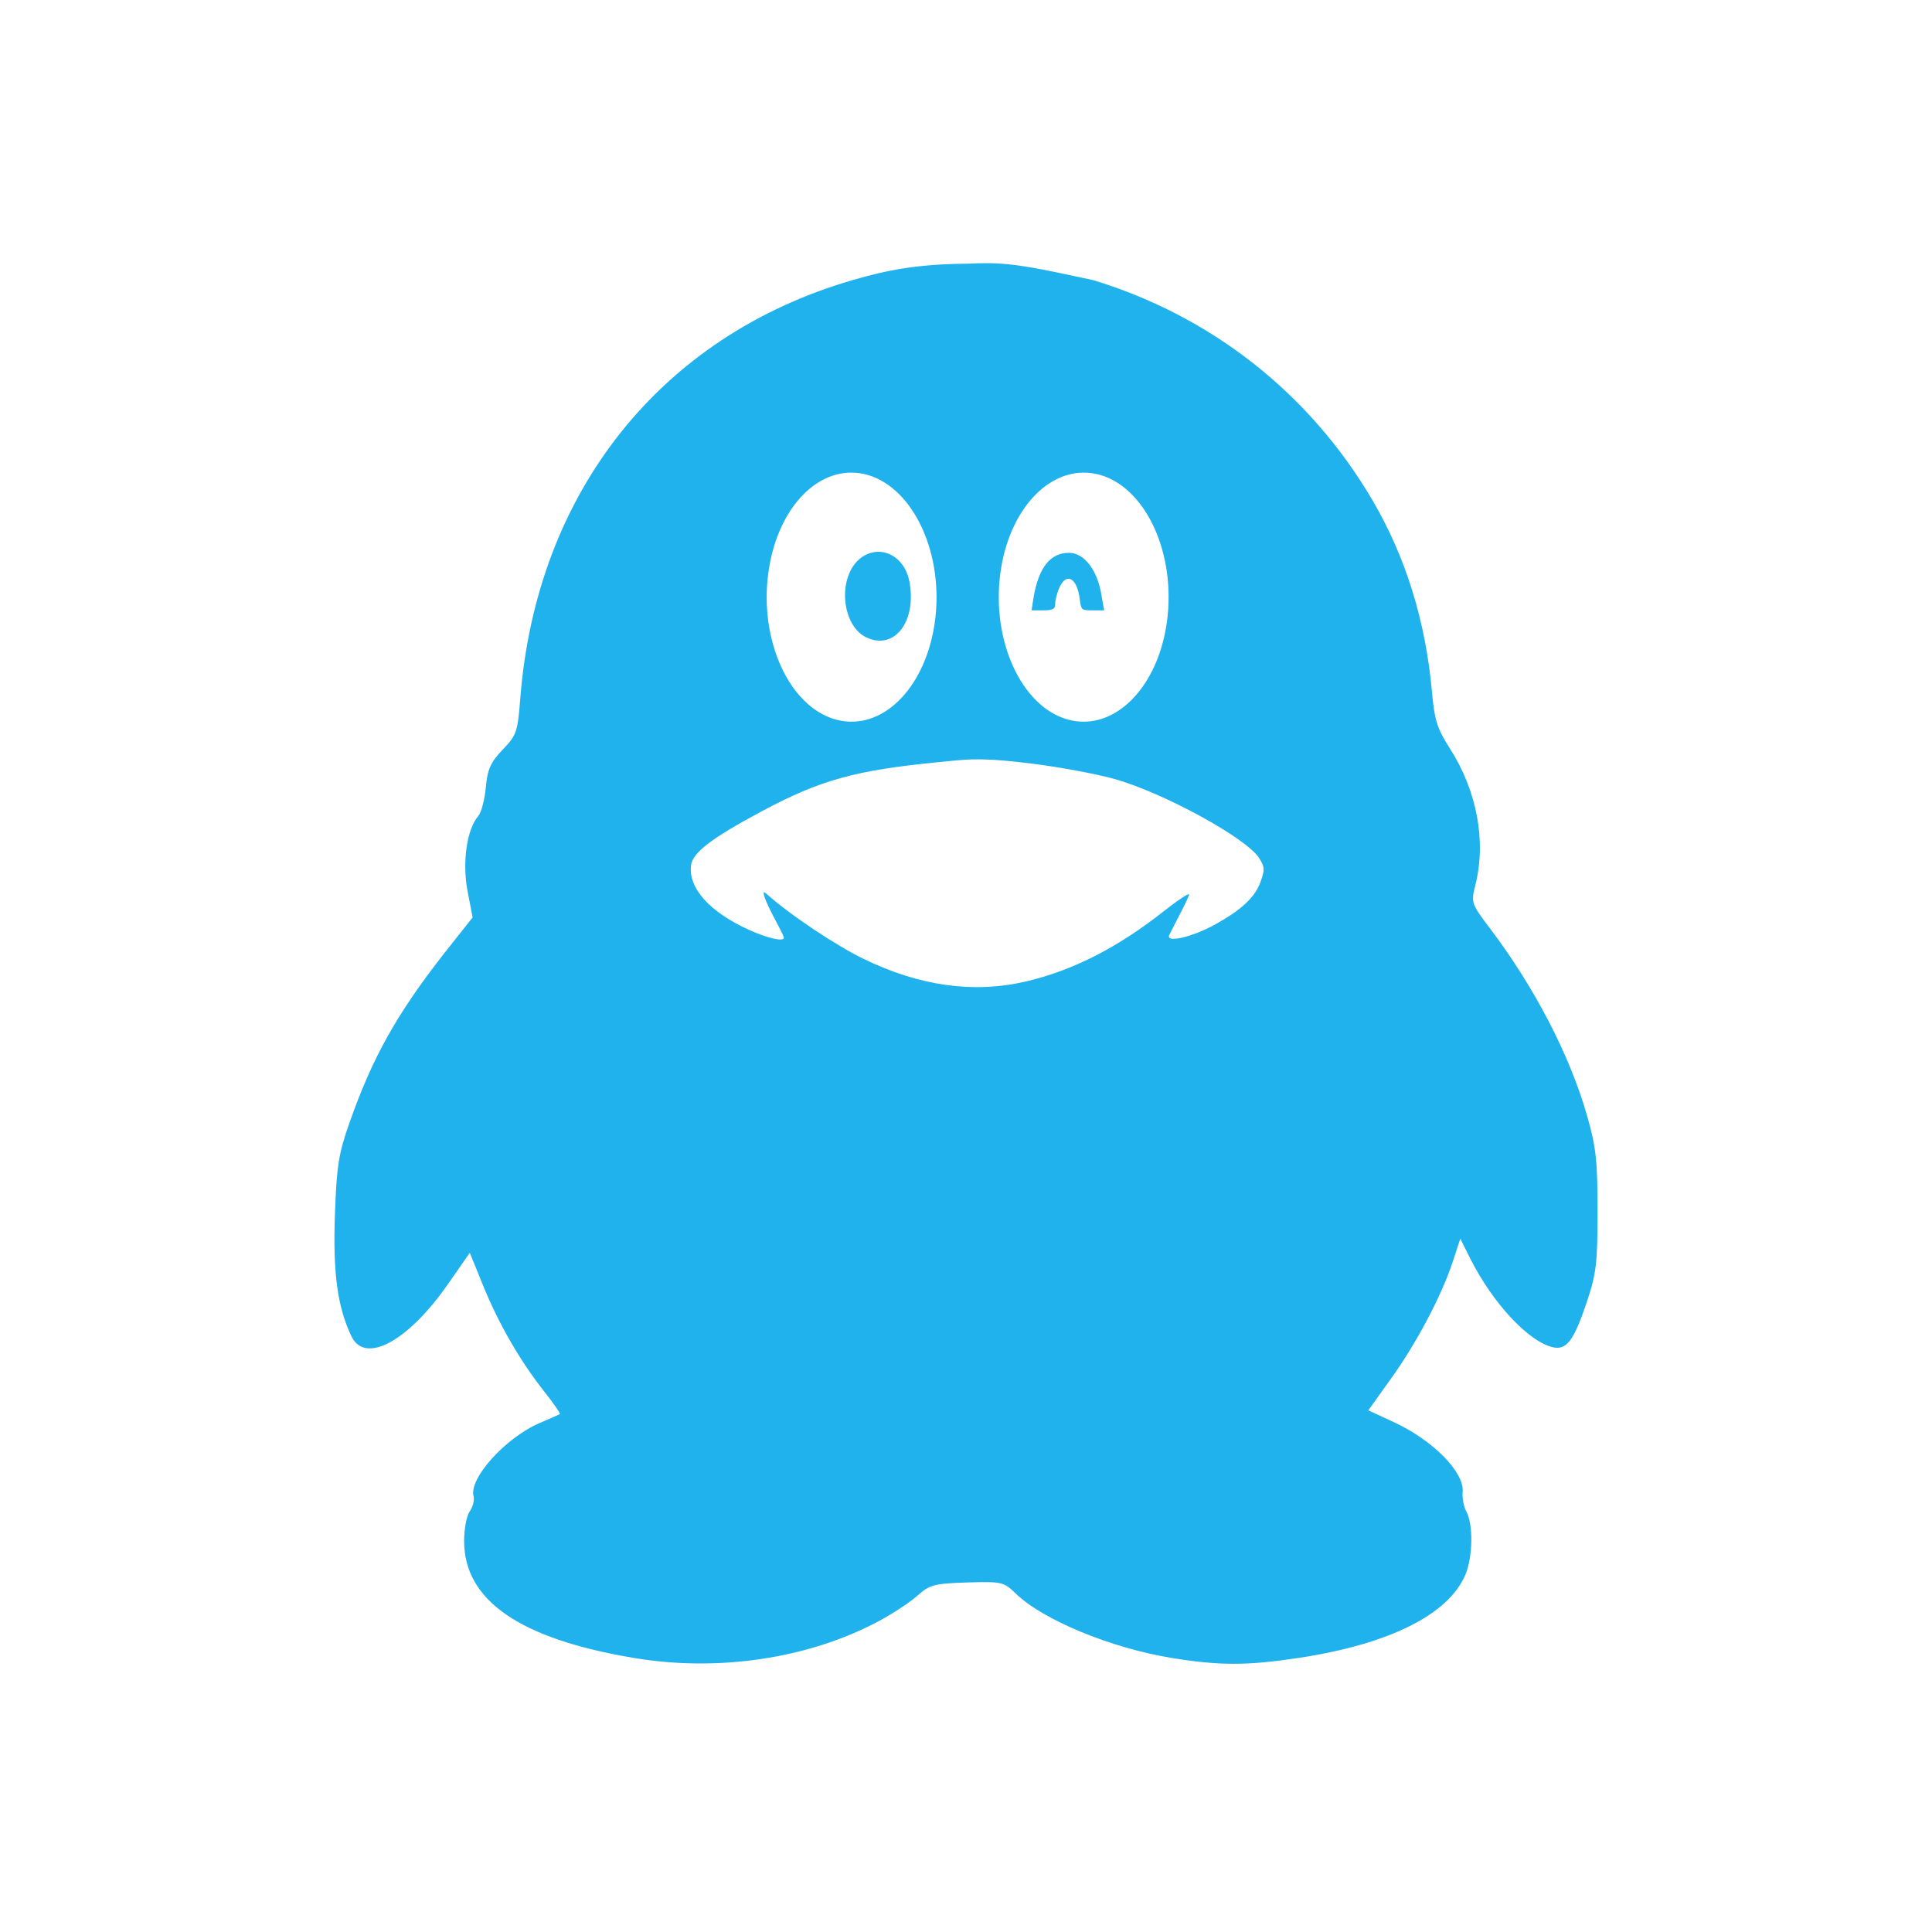
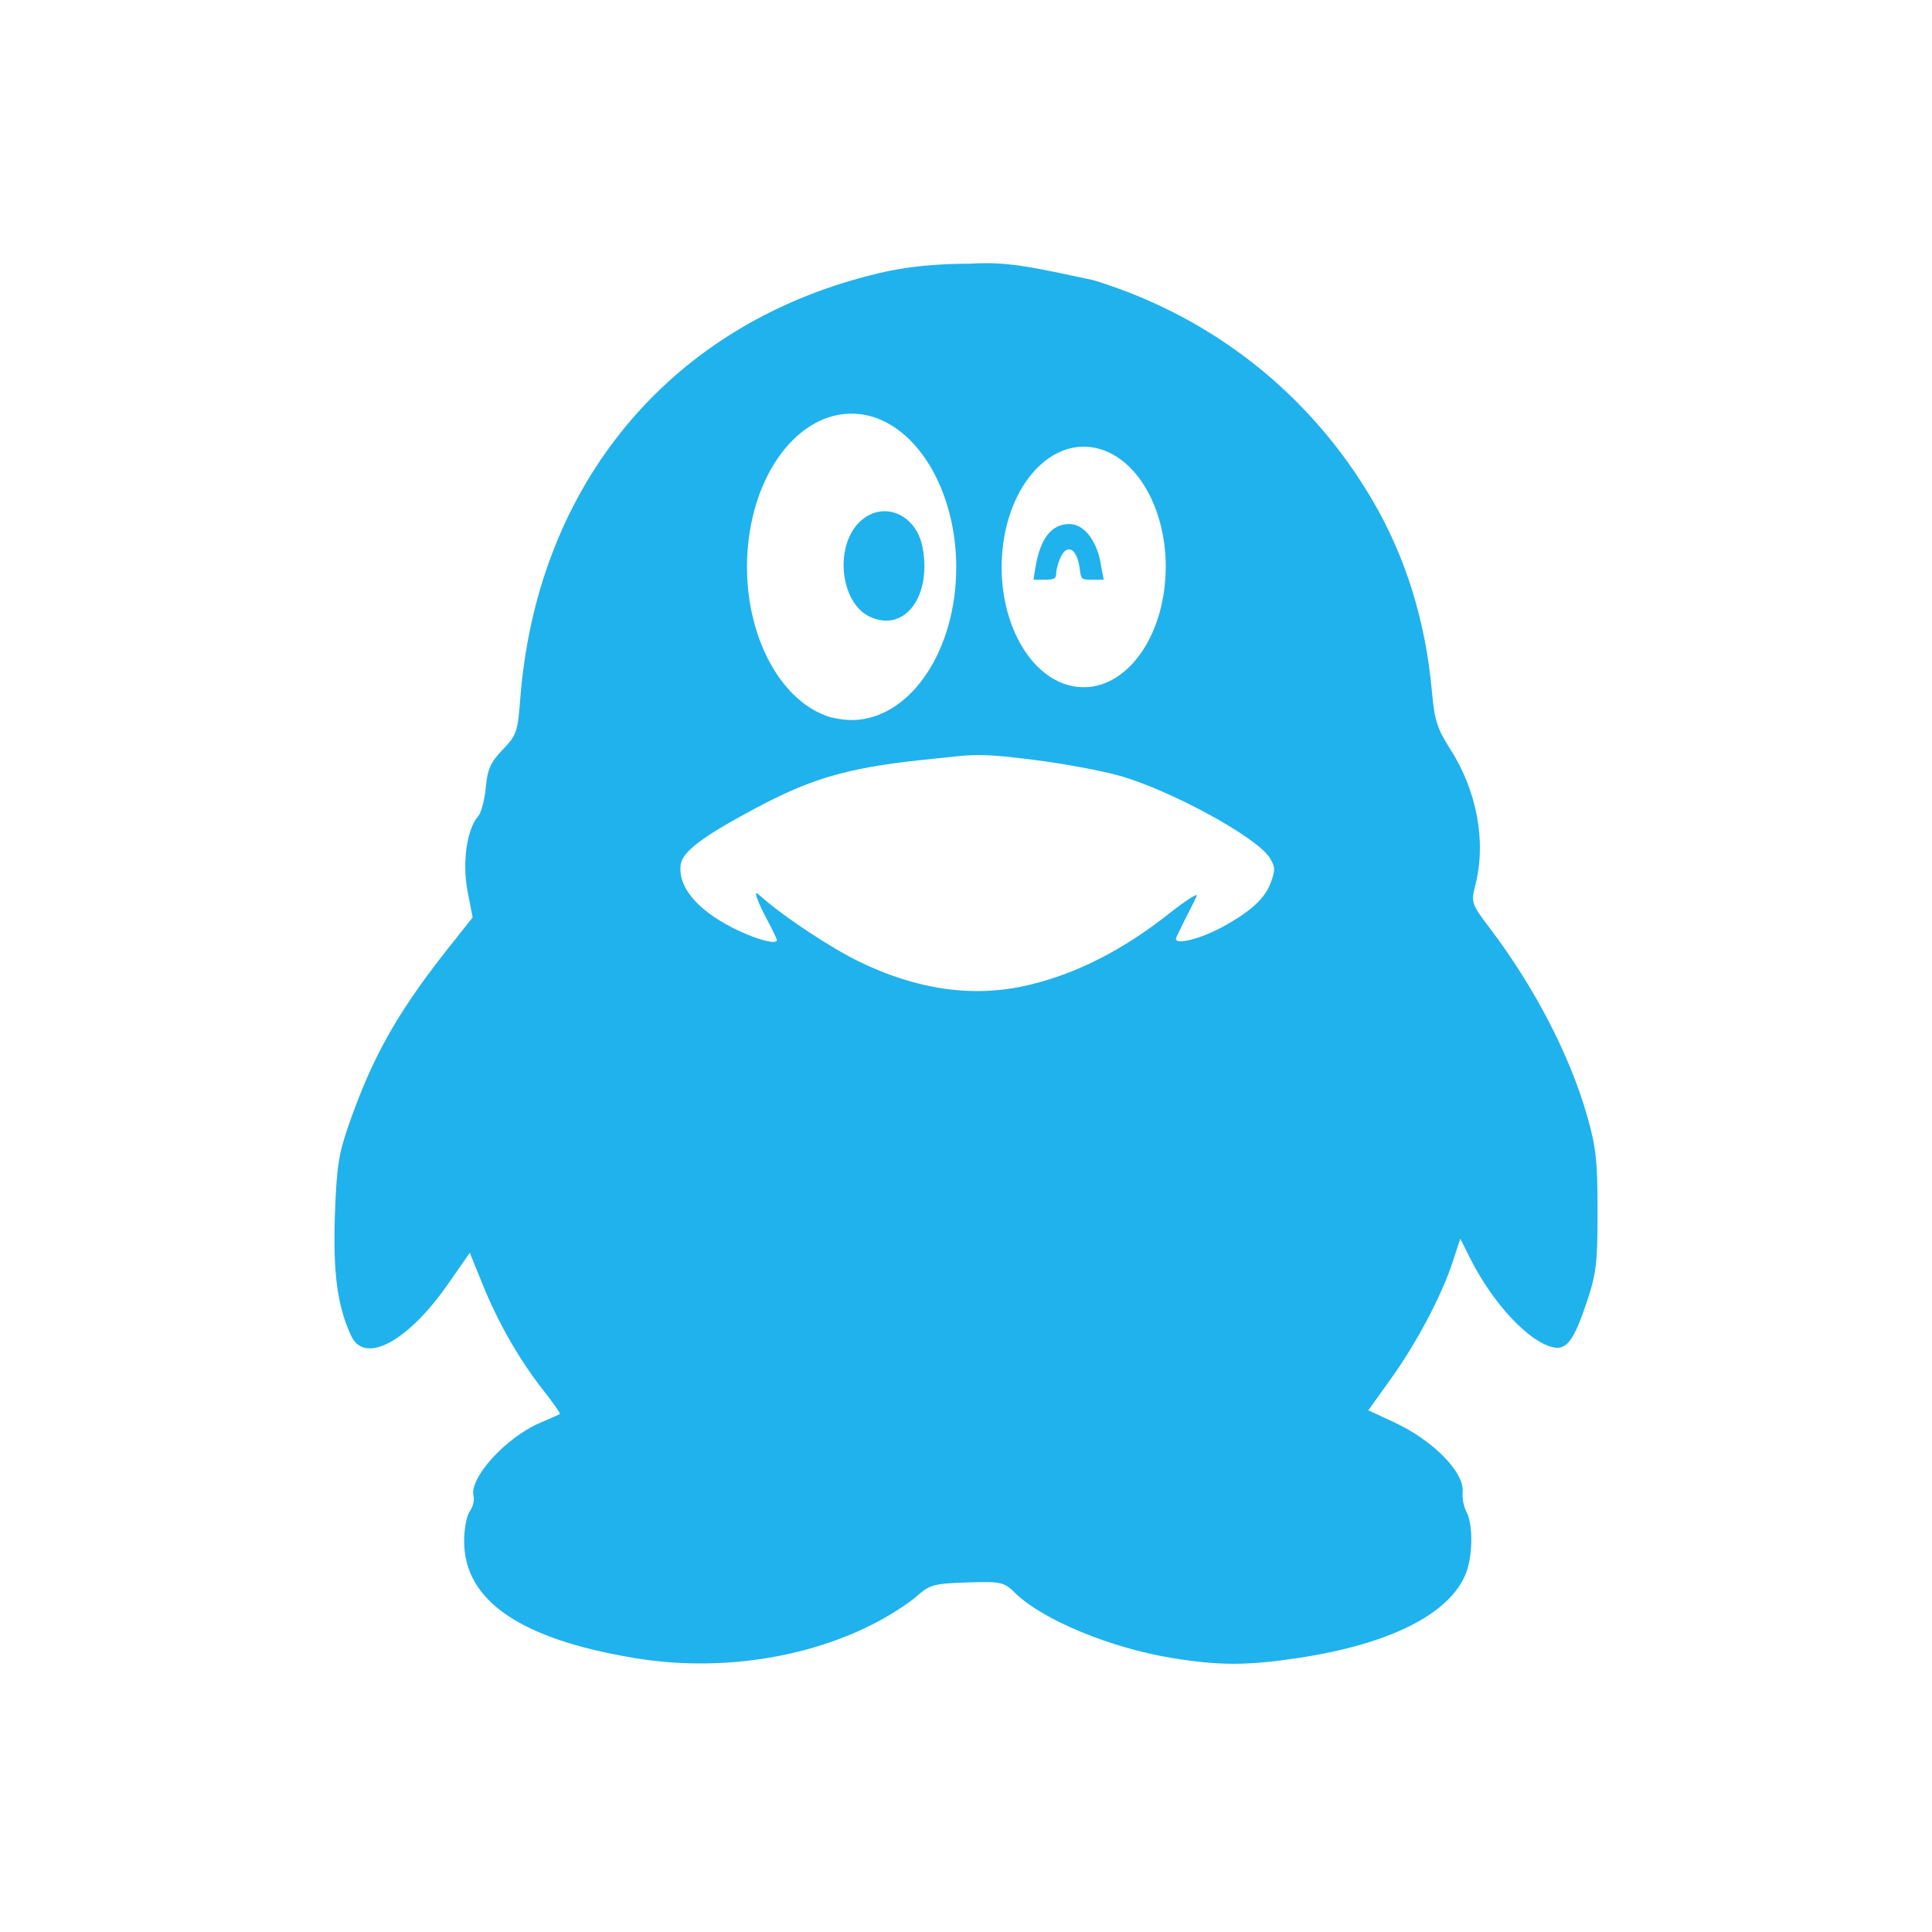
<svg version="1.1" width="128" height="128">
-   <path fill="#20B2ED" d="m 65.188,17.438 c -0.302,0.003 -0.618,0.008 -0.938,0.031 -3.475,0.018 -5.472,0.422 -7.781,1.094 -12.721,3.703 -20.936,14.062 -22,27.719 -0.172,2.213 -0.24,2.415 -1.156,3.375 -0.804,0.842 -1.015,1.286 -1.125,2.5 -0.074,0.813 -0.301,1.677 -0.5,1.906 -0.755,0.869 -1.07,3.03 -0.719,4.938 l 0.344,1.781 -1.906,2.406 c -3.168,4.055 -4.748,6.919 -6.25,11.188 -0.722,2.051 -0.854,2.855 -0.969,6.125 -0.133,3.795 0.16,6.072 1.094,8.031 0.899,1.886 3.76,0.338 6.406,-3.469 L 31.125,83 32,85.156 c 1.035,2.543 2.45,5 4.031,7 0.628,0.795 1.114,1.497 1.062,1.531 -0.051,0.034 -0.655,0.297 -1.344,0.594 -2.259,0.974 -4.685,3.66 -4.375,4.844 0.069,0.262 -0.042,0.715 -0.25,1 -0.208,0.285 -0.375,1.171 -0.375,1.969 0,3.938 3.685,6.484 11.25,7.75 5.602,0.938 11.578,0.042 16.219,-2.438 0.93,-0.497 2.08,-1.257 2.562,-1.688 0.799,-0.712 1.09,-0.807 3.281,-0.875 2.31,-0.072 2.448,-0.032 3.219,0.719 1.814,1.768 6.33,3.625 10.344,4.281 3.159,0.516 4.998,0.515 8.406,0 5.991,-0.905 9.95,-2.869 11.062,-5.531 0.49,-1.173 0.517,-3.324 0.062,-4.156 -0.183,-0.334 -0.289,-0.914 -0.25,-1.312 0.126,-1.296 -1.97,-3.428 -4.562,-4.625 l -1.688,-0.781 1.5,-2.094 c 1.676,-2.333 3.345,-5.468 4.094,-7.75 l 0.5,-1.531 0.688,1.375 c 1.492,2.935 3.814,5.413 5.406,5.812 0.94,0.236 1.423,-0.409 2.281,-2.969 0.633,-1.888 0.719,-2.565 0.719,-6 0,-3.32 -0.086,-4.237 -0.688,-6.344 -1.152,-4.037 -3.493,-8.542 -6.469,-12.469 C 97.473,59.866 97.454,59.802 97.75,58.625 98.477,55.736 97.855,52.396 96.062,49.594 95.237,48.303 95.043,47.749 94.875,45.875 94.453,41.156 93.139,36.914 90.938,33.156 86.805,26.103 80.301,20.961 72.438,18.562 c -3.32,-0.702 -5.135,-1.148 -7.25,-1.125 z m -8.812,13.875 c 0.374,-0.002 0.744,0.044 1.125,0.156 3.046,0.896 5.049,5.251 4.438,9.719 -0.579,4.233 -3.297,7.094 -6.219,6.562 L 55.312,47.656 c -3.046,-0.896 -5.017,-5.251 -4.406,-9.719 0.535,-3.909 2.852,-6.61 5.469,-6.625 z m 15.406,0 c 0.374,-0.002 0.744,0.044 1.125,0.156 3.046,0.896 5.017,5.251 4.406,9.719 -0.579,4.233 -3.297,7.094 -6.219,6.562 L 70.688,47.656 c -3.046,-0.896 -5.017,-5.251 -4.406,-9.719 0.535,-3.909 2.883,-6.61 5.5,-6.625 z m -13.719,5.25 c -0.443,0.034 -0.899,0.225 -1.281,0.625 -1.299,1.36 -0.944,4.284 0.594,5.031 1.866,0.906 3.373,-1.024 2.875,-3.688 -0.243,-1.299 -1.212,-2.044 -2.188,-1.969 z m 12.75,0.062 c -1.234,0 -2.014,0.998 -2.344,3 l -0.125,0.812 0.75,0 c 0.65,0 0.812,-0.08 0.812,-0.406 0,-0.213 0.099,-0.667 0.25,-1.031 0.457,-1.106 1.187,-0.763 1.375,0.656 0.1,0.755 0.103,0.781 0.844,0.781 l 0.781,0 L 73,39.594 C 72.764,37.851 71.878,36.625 70.812,36.625 z m -6.375,13.688 c 0.224,-0.006 0.465,-0.004 0.688,0 0.89,0.018 1.831,0.104 3.25,0.281 1.821,0.227 4.237,0.678 5.406,1 3.249,0.895 8.858,3.955 9.656,5.281 0.35,0.581 0.365,0.71 0.094,1.5 -0.362,1.056 -1.272,1.903 -3.031,2.875 -1.555,0.859 -3.31,1.248 -3.031,0.688 0.094,-0.189 0.41,-0.81 0.719,-1.406 0.309,-0.596 0.594,-1.176 0.594,-1.281 0,-0.105 -0.779,0.406 -1.688,1.125 -3.026,2.394 -6.036,3.935 -9.156,4.656 C 64.479,65.831 60.898,65.33 57.156,63.5 55.378,62.63 52.442,60.67 51,59.406 c -0.43,-0.377 -0.472,-0.404 -0.344,0.031 0.074,0.253 0.406,0.954 0.719,1.531 0.313,0.577 0.562,1.096 0.562,1.156 0,0.293 -1.131,0.025 -2.344,-0.531 -2.597,-1.191 -3.986,-2.747 -3.812,-4.25 0.098,-0.845 1.35,-1.809 4.688,-3.594 3.89,-2.08 6.19,-2.709 11.656,-3.25 0.938,-0.093 1.64,-0.17 2.312,-0.188 z" />
+   <path fill="#20B2ED" d="m 65.188,17.438 c -0.302,0.003 -0.618,0.008 -0.938,0.031 -3.475,0.018 -5.472,0.422 -7.781,1.094 -12.721,3.703 -20.936,14.062 -22,27.719 -0.172,2.213 -0.24,2.415 -1.156,3.375 -0.804,0.842 -1.015,1.286 -1.125,2.5 -0.074,0.813 -0.301,1.677 -0.5,1.906 -0.755,0.869 -1.07,3.03 -0.719,4.938 l 0.344,1.781 -1.906,2.406 c -3.168,4.055 -4.748,6.919 -6.25,11.188 -0.722,2.051 -0.854,2.855 -0.969,6.125 -0.133,3.795 0.16,6.072 1.094,8.031 0.899,1.886 3.76,0.338 6.406,-3.469 L 31.125,83 32,85.156 c 1.035,2.543 2.45,5 4.031,7 0.628,0.795 1.114,1.497 1.062,1.531 -0.051,0.034 -0.655,0.297 -1.344,0.594 -2.259,0.974 -4.685,3.66 -4.375,4.844 0.069,0.262 -0.042,0.715 -0.25,1 -0.208,0.285 -0.375,1.171 -0.375,1.969 0,3.938 3.685,6.484 11.25,7.75 5.602,0.938 11.578,0.042 16.219,-2.438 0.93,-0.497 2.08,-1.257 2.562,-1.688 0.799,-0.712 1.09,-0.807 3.281,-0.875 2.31,-0.072 2.448,-0.032 3.219,0.719 1.814,1.768 6.33,3.625 10.344,4.281 3.159,0.516 4.998,0.515 8.406,0 5.991,-0.905 9.95,-2.869 11.062,-5.531 0.49,-1.173 0.517,-3.324 0.062,-4.156 -0.183,-0.334 -0.289,-0.914 -0.25,-1.312 0.126,-1.296 -1.97,-3.428 -4.562,-4.625 l -1.688,-0.781 1.5,-2.094 c 1.676,-2.333 3.345,-5.468 4.094,-7.75 l 0.5,-1.531 0.688,1.375 c 1.492,2.935 3.814,5.413 5.406,5.812 0.94,0.236 1.423,-0.409 2.281,-2.969 0.633,-1.888 0.719,-2.565 0.719,-6 0,-3.32 -0.086,-4.237 -0.688,-6.344 -1.152,-4.037 -3.493,-8.542 -6.469,-12.469 C 97.473,59.866 97.454,59.802 97.75,58.625 98.477,55.736 97.855,52.396 96.062,49.594 95.237,48.303 95.043,47.749 94.875,45.875 94.453,41.156 93.139,36.914 90.938,33.156 86.805,26.103 80.301,20.961 72.438,18.562 c -3.32,-0.702 -5.135,-1.148 -7.25,-1.125 z m -8.812,9.969 c 0.46,-0.003 0.907,0.05 1.375,0.188 3.747,1.102 6.22,6.474 5.469,11.969 -0.712,5.207 -4.062,8.716 -7.656,8.062 l -0.5,-0.094 C 51.315,46.429 48.873,41.058 49.625,35.562 c 0.658,-4.808 3.531,-8.138 6.75,-8.156 z m 15.406,2.188 c 0.362,-0.002 0.725,0.048 1.094,0.156 2.946,0.867 4.841,5.054 4.25,9.375 -0.56,4.094 -3.174,6.857 -6,6.344 L 70.719,45.375 c -2.946,-0.867 -4.841,-5.054 -4.25,-9.375 0.517,-3.78 2.782,-6.392 5.312,-6.406 z M 58.438,33.875 c -0.545,0.042 -1.092,0.289 -1.562,0.781 -1.598,1.673 -1.173,5.269 0.719,6.188 2.295,1.115 4.144,-1.287 3.531,-4.562 -0.299,-1.598 -1.488,-2.499 -2.688,-2.406 z m 12.406,0.844 c -1.193,0 -1.931,0.97 -2.25,2.906 l -0.125,0.781 0.719,0 c 0.629,0 0.781,-0.059 0.781,-0.375 0,-0.206 0.104,-0.648 0.25,-1 0.442,-1.069 1.13,-0.747 1.312,0.625 0.097,0.73 0.096,0.75 0.812,0.75 l 0.781,0 -0.156,-0.812 c -0.229,-1.685 -1.094,-2.875 -2.125,-2.875 z m -6.406,15.312 c 0.232,-0.006 0.457,-0.005 0.688,0 0.922,0.018 1.905,0.129 3.375,0.312 1.886,0.235 4.383,0.698 5.594,1.031 3.365,0.927 9.205,4.095 10.031,5.469 0.362,0.602 0.374,0.744 0.094,1.562 -0.375,1.094 -1.334,1.962 -3.156,2.969 -1.611,0.89 -3.414,1.299 -3.125,0.719 0.097,-0.196 0.399,-0.851 0.719,-1.469 0.32,-0.618 0.625,-1.204 0.625,-1.312 0,-0.109 -0.809,0.412 -1.75,1.156 -3.135,2.48 -6.237,4.065 -9.469,4.812 C 64.48,66.11 60.751,65.583 56.875,63.688 55.032,62.786 51.994,60.778 50.5,59.469 50.055,59.078 50.023,59.049 50.156,59.5 c 0.077,0.262 0.426,0.996 0.75,1.594 0.324,0.598 0.562,1.125 0.562,1.188 0,0.303 -1.149,0.014 -2.406,-0.562 -2.69,-1.234 -4.149,-2.849 -3.969,-4.406 0.101,-0.876 1.417,-1.87 4.875,-3.719 4.029,-2.154 6.399,-2.783 12.062,-3.344 0.972,-0.096 1.709,-0.2 2.406,-0.219 z" />
</svg>
